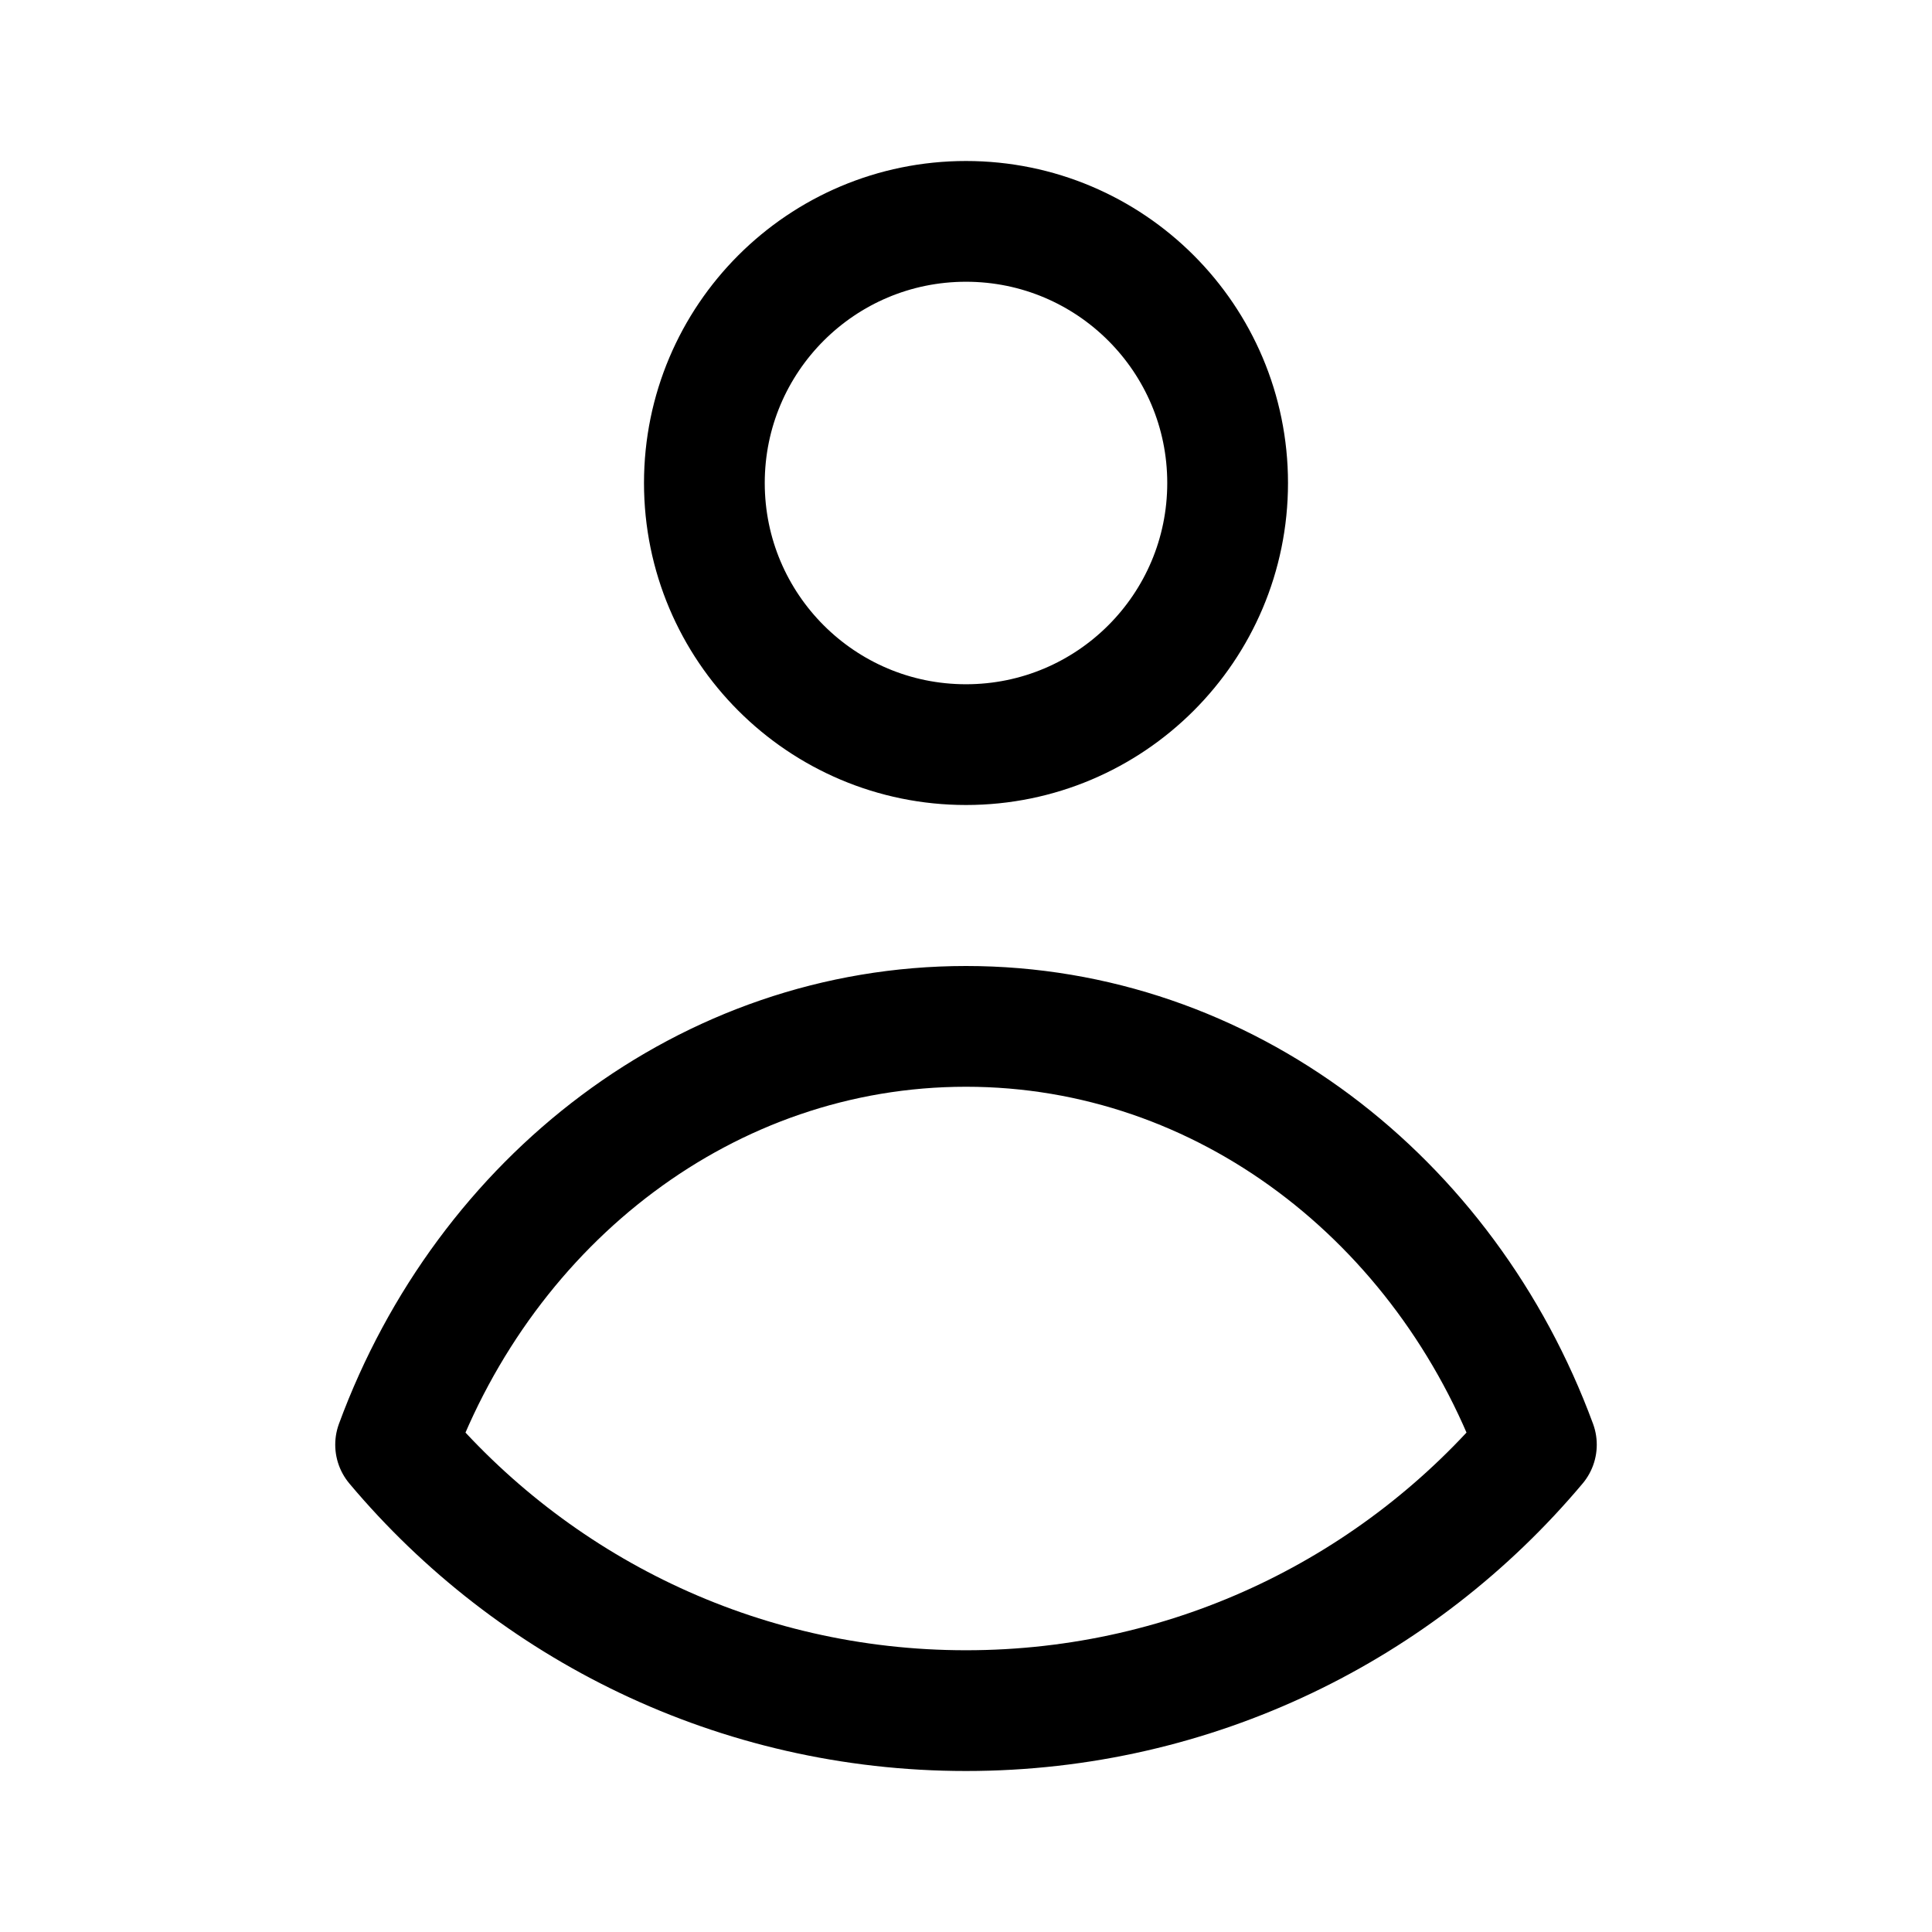
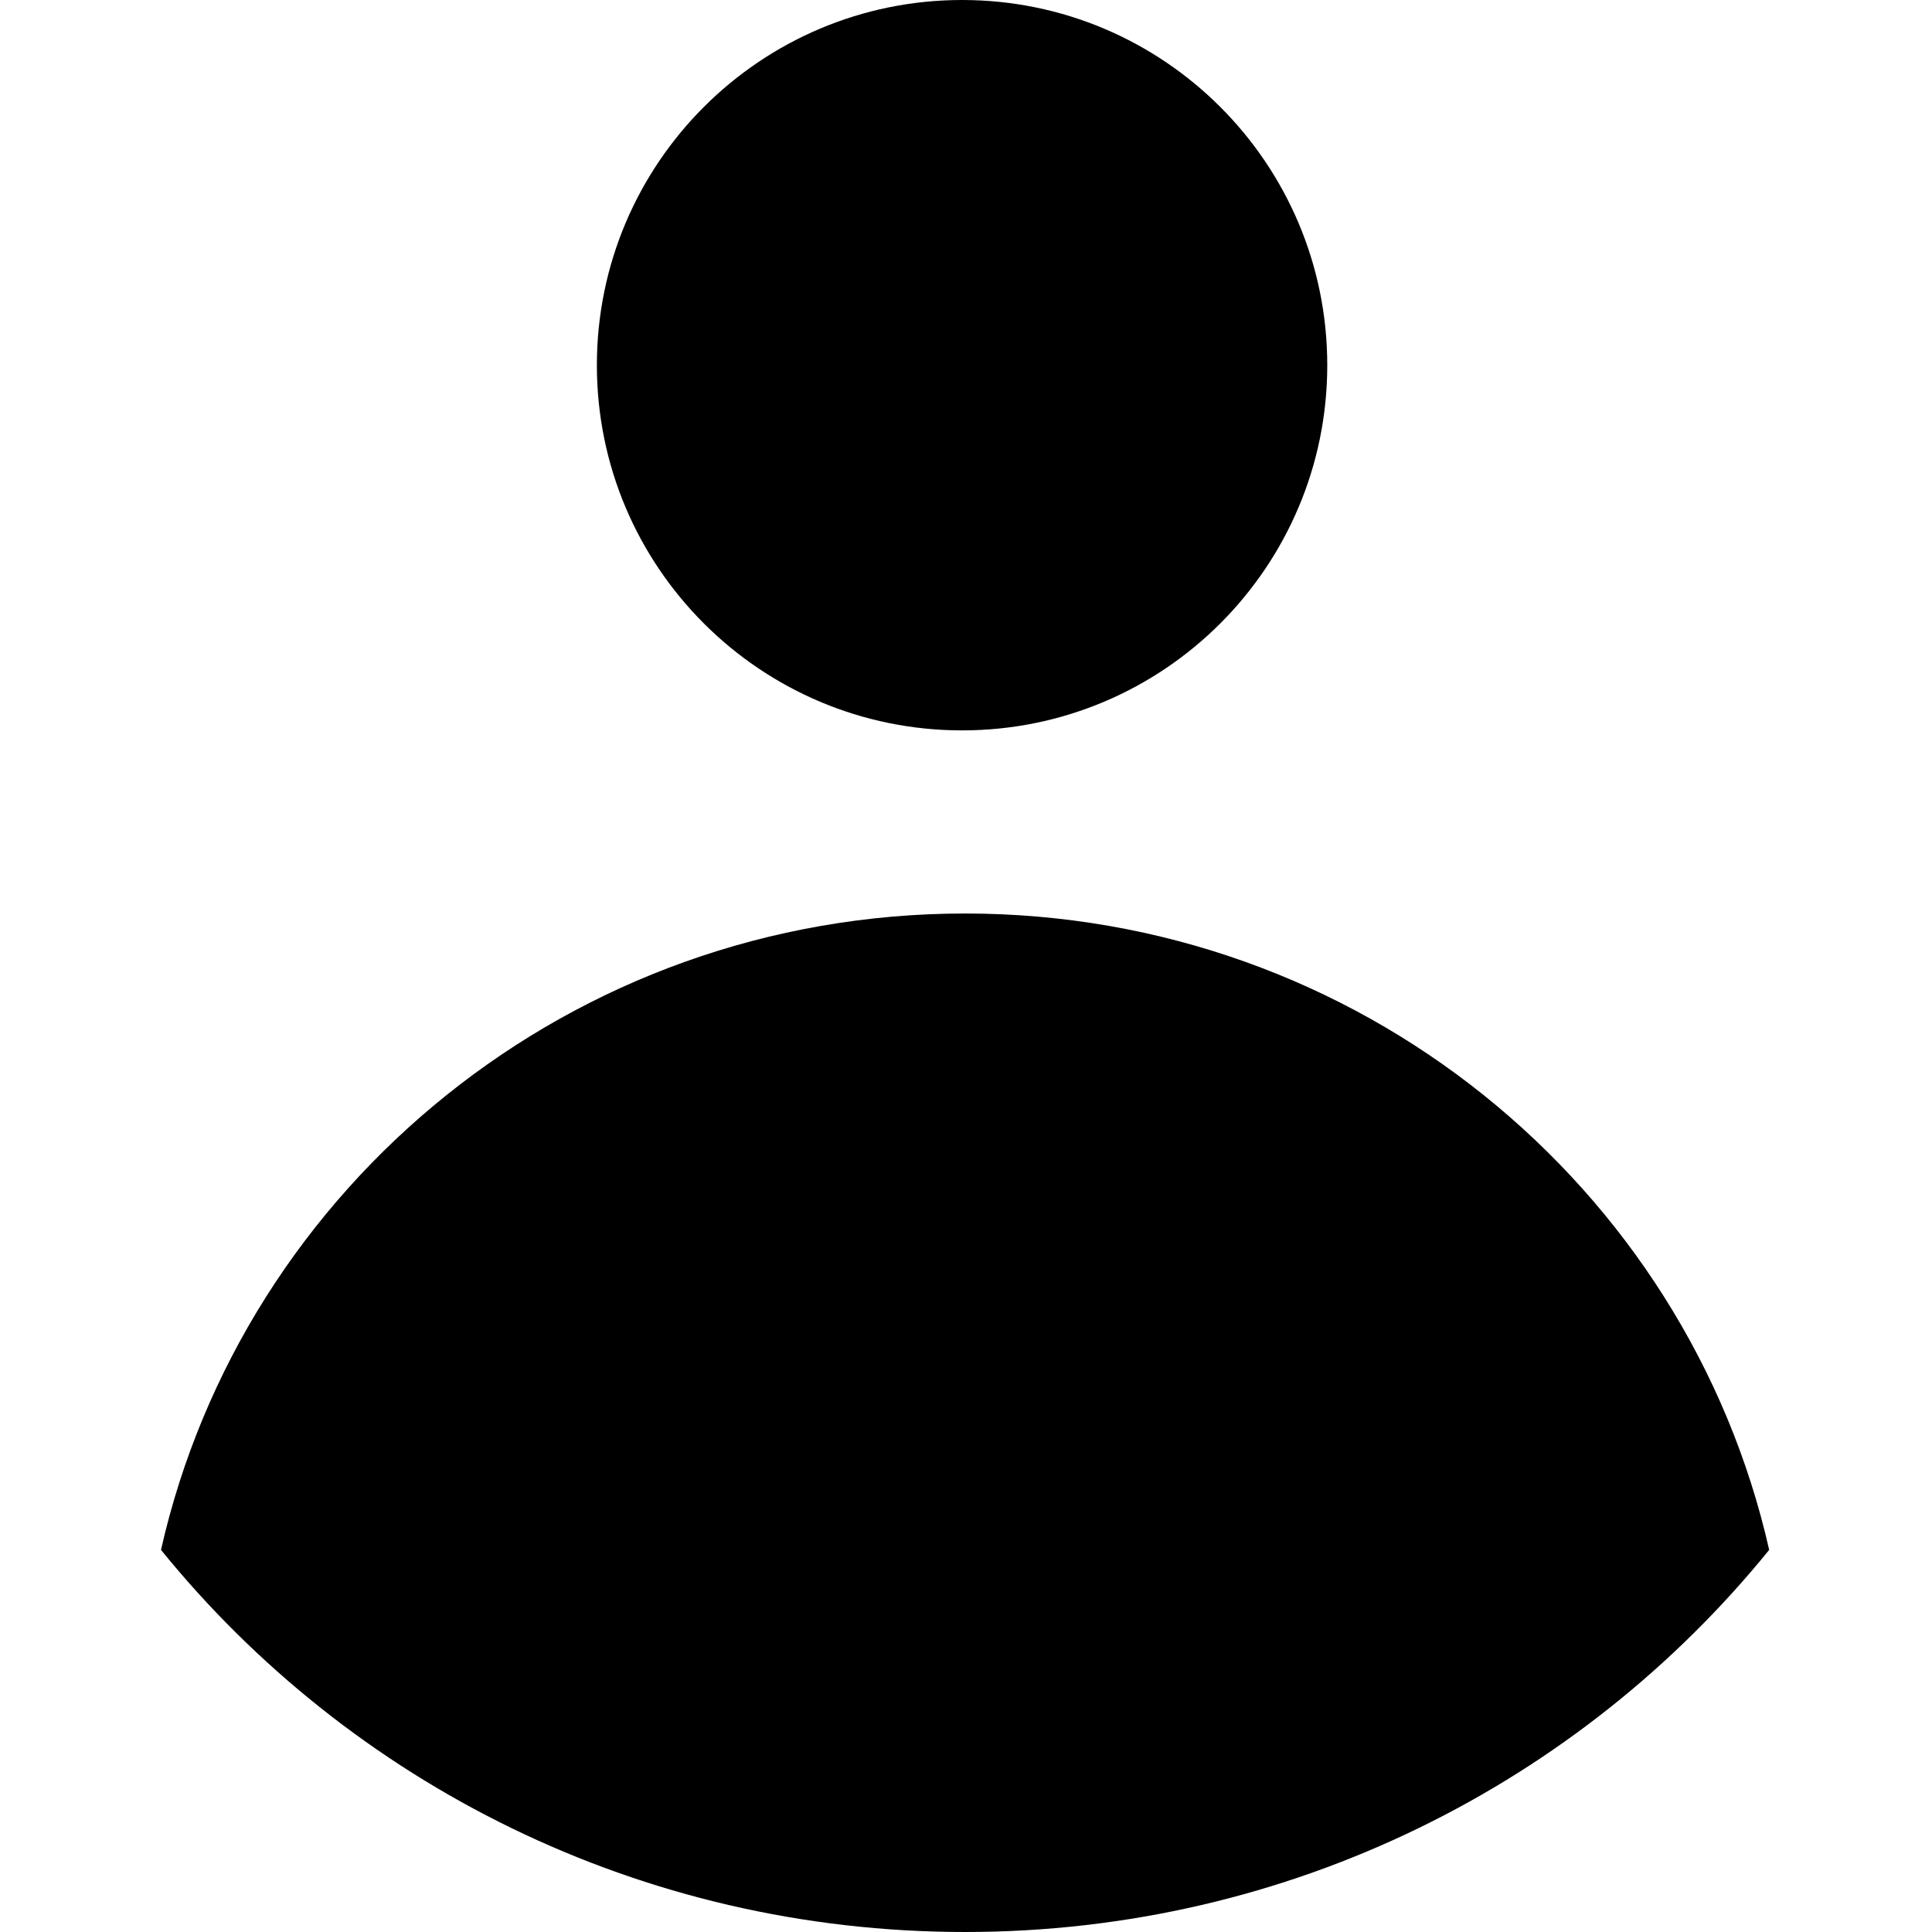
- <svg xmlns="http://www.w3.org/2000/svg" width="192" height="192" fill="none" stroke="#000" stroke-linecap="round" stroke-linejoin="round" stroke-width="12" viewBox="0 0 192 192">
-   <circle cx="96" cy="48" r="26" />
-   <path d="M96 102c-25.713 0-47.71 17.214-56.685 41.571C52.889 159.73 73.245 170 96 170s43.111-10.27 56.685-26.429C143.711 119.214 121.713 102 96 102" />
+ <svg xmlns="http://www.w3.org/2000/svg" width="192" height="192" viewBox="0 0 192 192" fill="none">
+   <path fill-rule="evenodd" clip-rule="evenodd" d="M95.909 192C128.24 192 157.054 177.164 175.819 154.026C167.638 117.832 134.979 90.783 95.909 90.783C56.84 90.783 24.181 117.832 16 154.026C34.764 177.164 63.574 192 95.909 192ZM131.902 36.293C131.902 56.336 115.653 72.585 95.61 72.585C75.567 72.585 59.317 56.336 59.317 36.293C59.317 16.25 75.567 0 95.61 0C115.653 0 131.902 16.25 131.902 36.293Z" fill="black" />
</svg>
